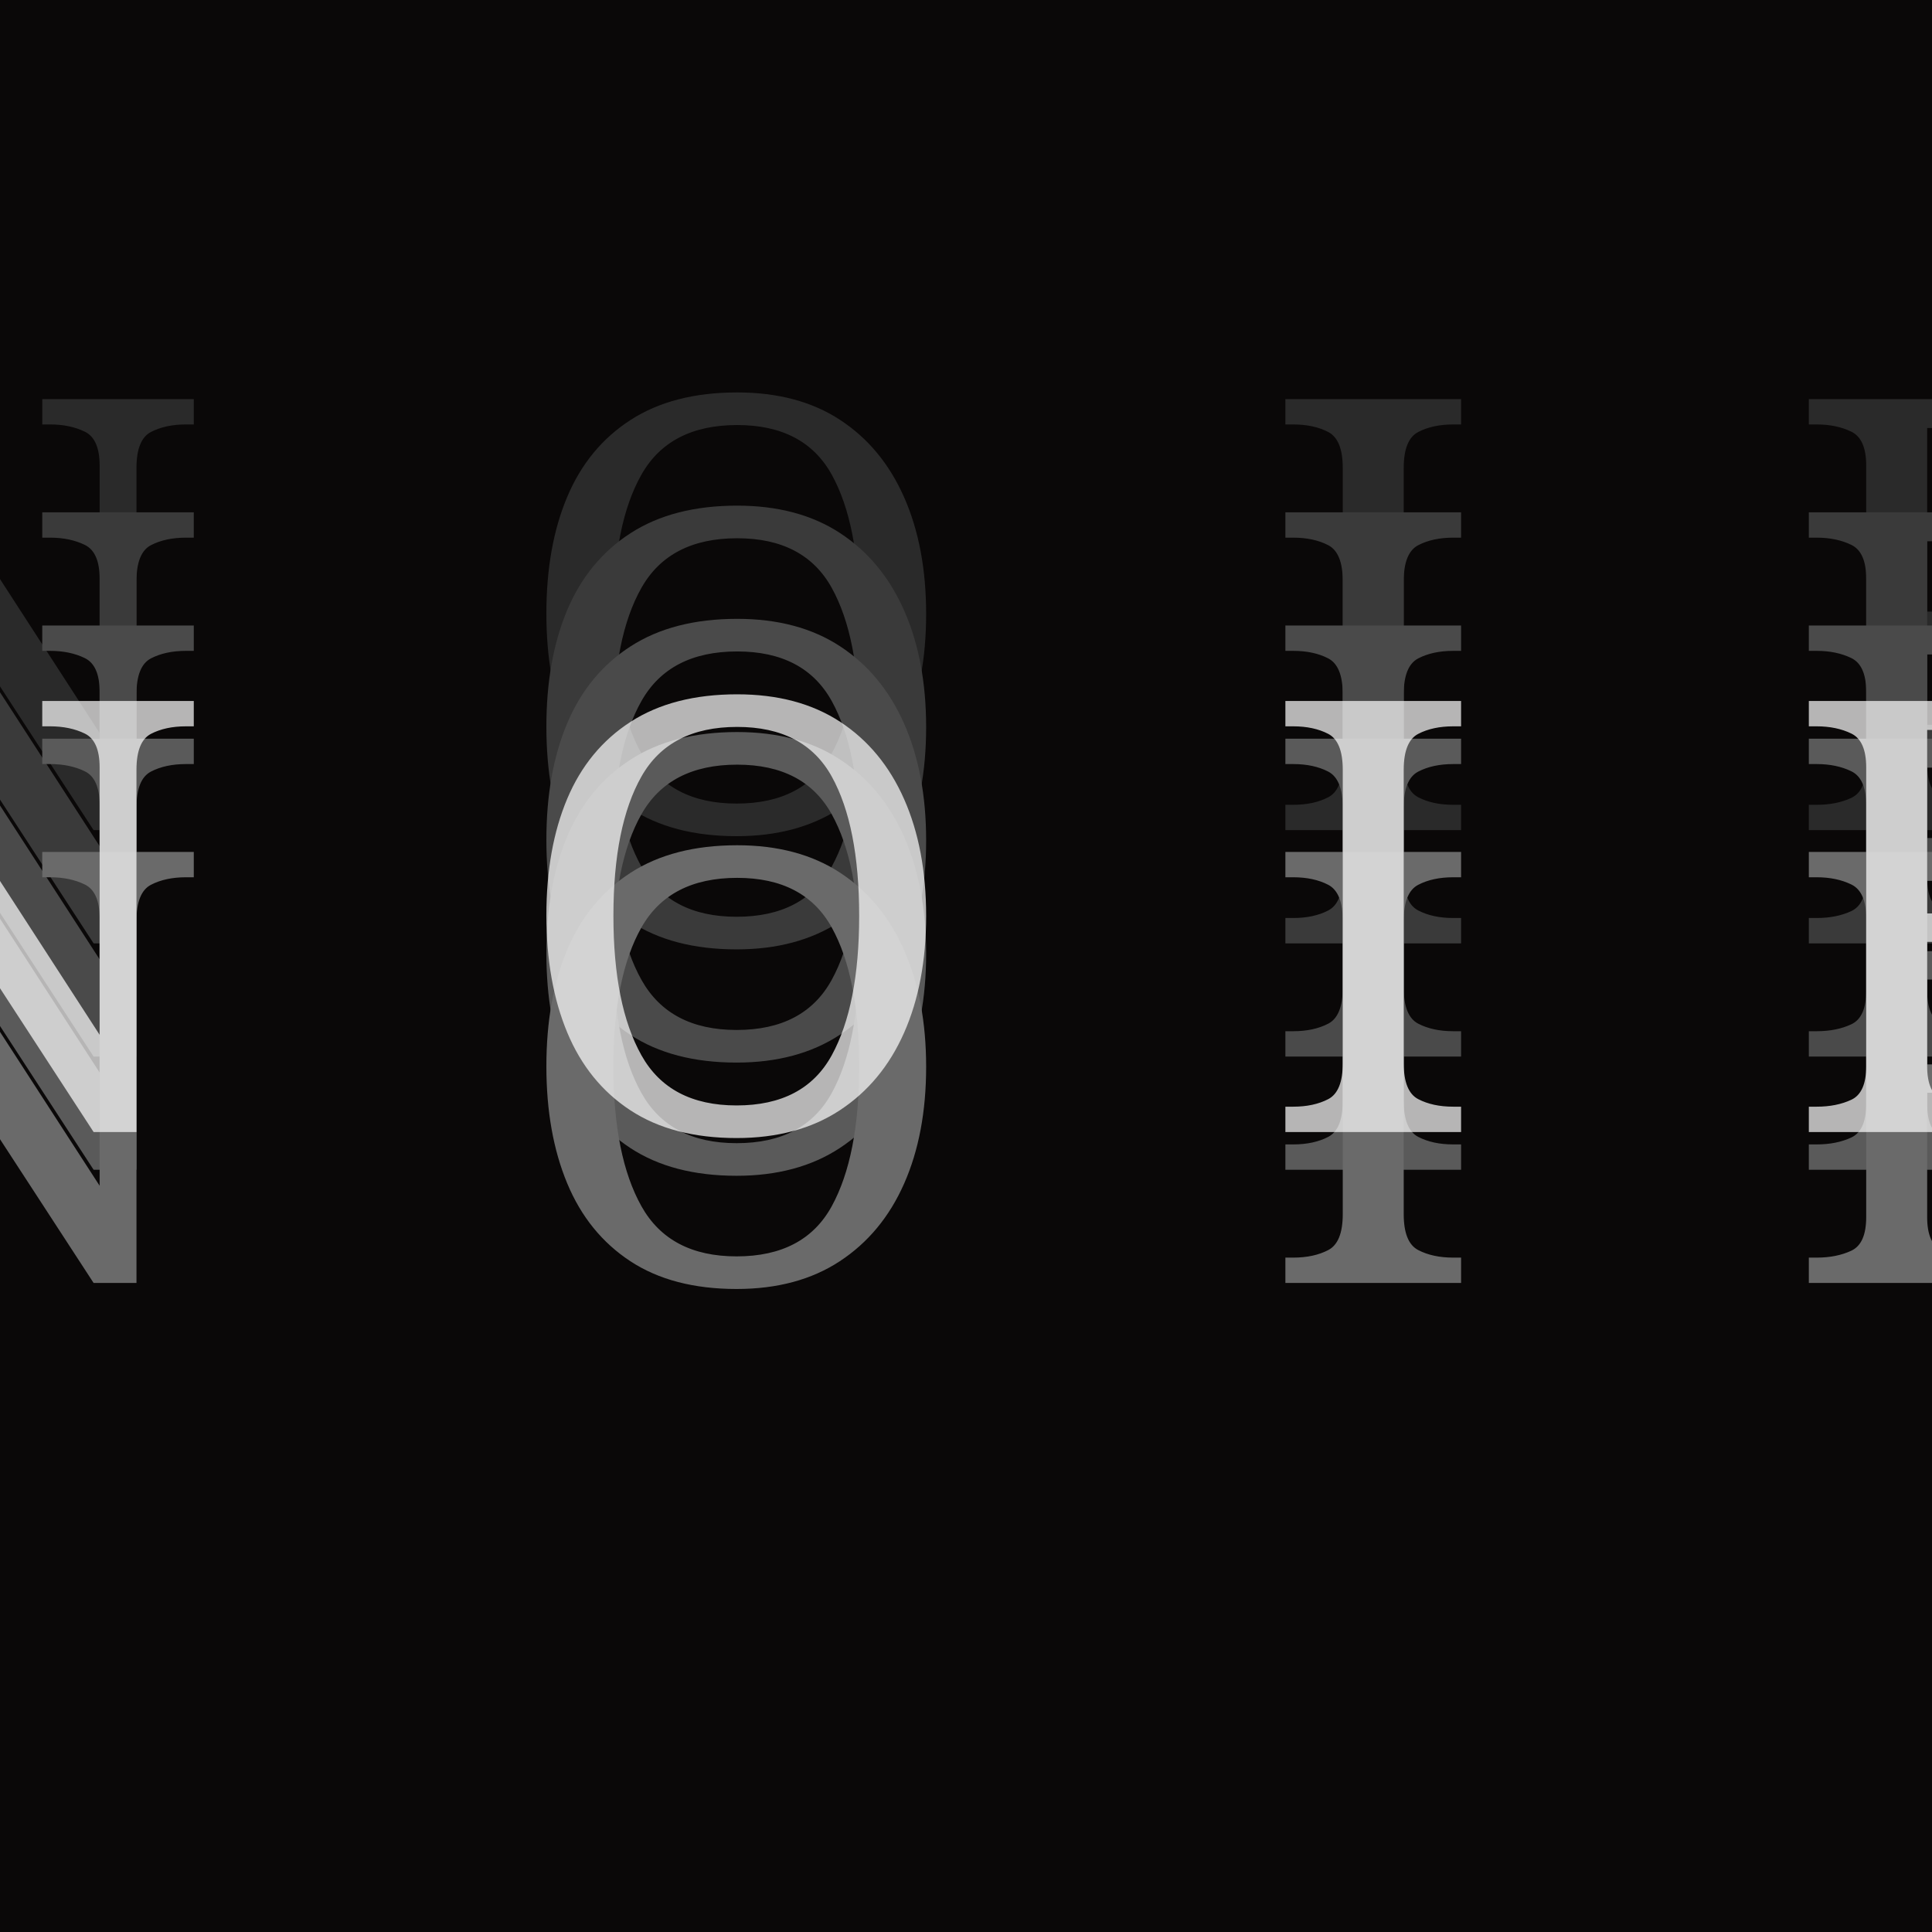
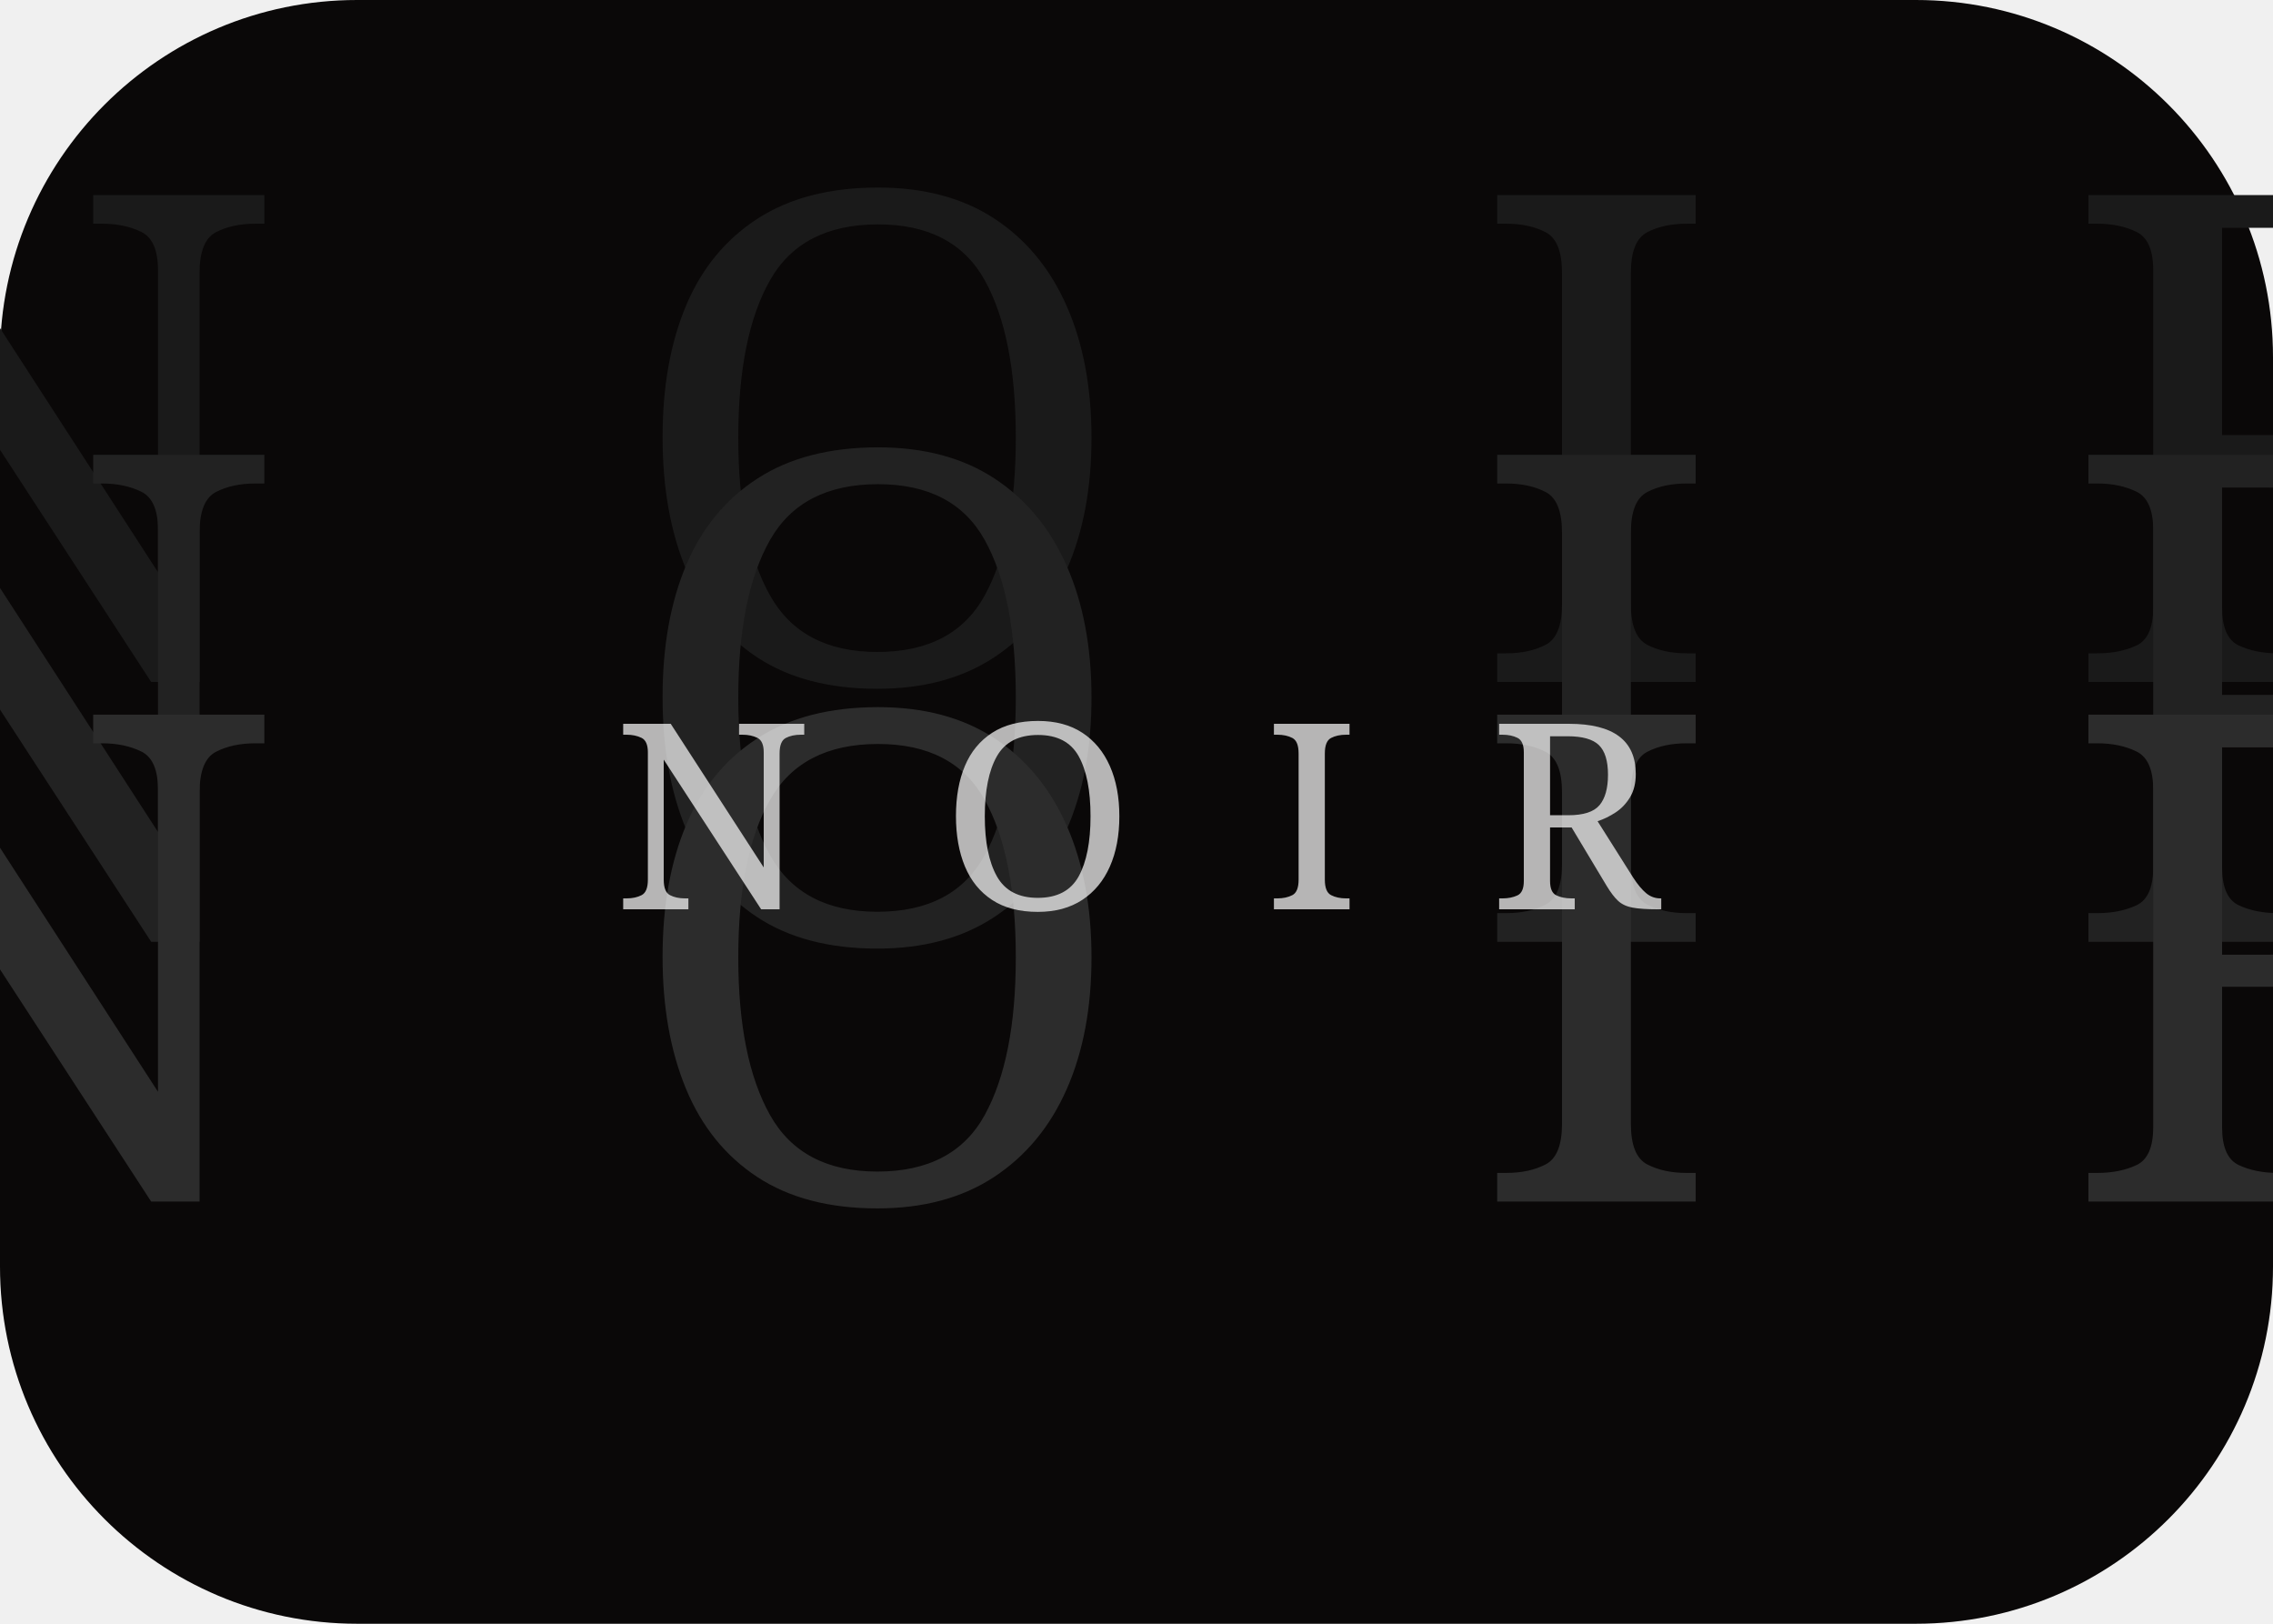
- <svg xmlns="http://www.w3.org/2000/svg" width="512" height="512" viewBox="0 0 512 512">
-   <rect width="512" height="512" fill="#0a0808" />
-   <g font-family="Newsreader, serif" font-size="160" font-weight="300" letter-spacing="0.5em" text-anchor="middle">
-     <text x="50%" y="220" fill="#2a2a2a">NOIR</text>
-     <text x="50%" y="250" fill="#3a3a3a">NOIR</text>
-     <text x="50%" y="280" fill="#4a4a4a">NOIR</text>
-     <text x="50%" y="310" fill="#5a5a5a">NOIR</text>
-     <text x="50%" y="340" fill="#6a6a6a">NOIR</text>
+ <svg xmlns="http://www.w3.org/2000/svg" width="1400" height="1000" viewBox="0 0 1400 1000">
+   <rect width="1400" height="1000" rx="220" ry="220" fill="#0a0808" />
+   <g font-family="Newsreader, serif" font-weight="300" letter-spacing="0.5em" text-anchor="middle">
+     <text x="50%" y="420" font-size="420" fill="#1a1a1a">
+       NOIR
+     </text>
+     <text x="50%" y="580" font-size="420" fill="#222222">
+       NOIR
+     </text>
+     <text x="50%" y="740" font-size="420" fill="#2c2c2c">
+       NOIR
+     </text>
  </g>
-   <text x="50%" y="300" fill="white" fill-opacity="0.7" font-family="Newsreader, serif" font-size="160" font-weight="300" letter-spacing="0.5em" text-anchor="middle">
+   <text x="50%" y="560" font-family="Newsreader, serif" font-size="160" font-weight="300" letter-spacing="0.5em" text-anchor="middle" fill="white" opacity="0.7">
    NOIR
  </text>
</svg>
